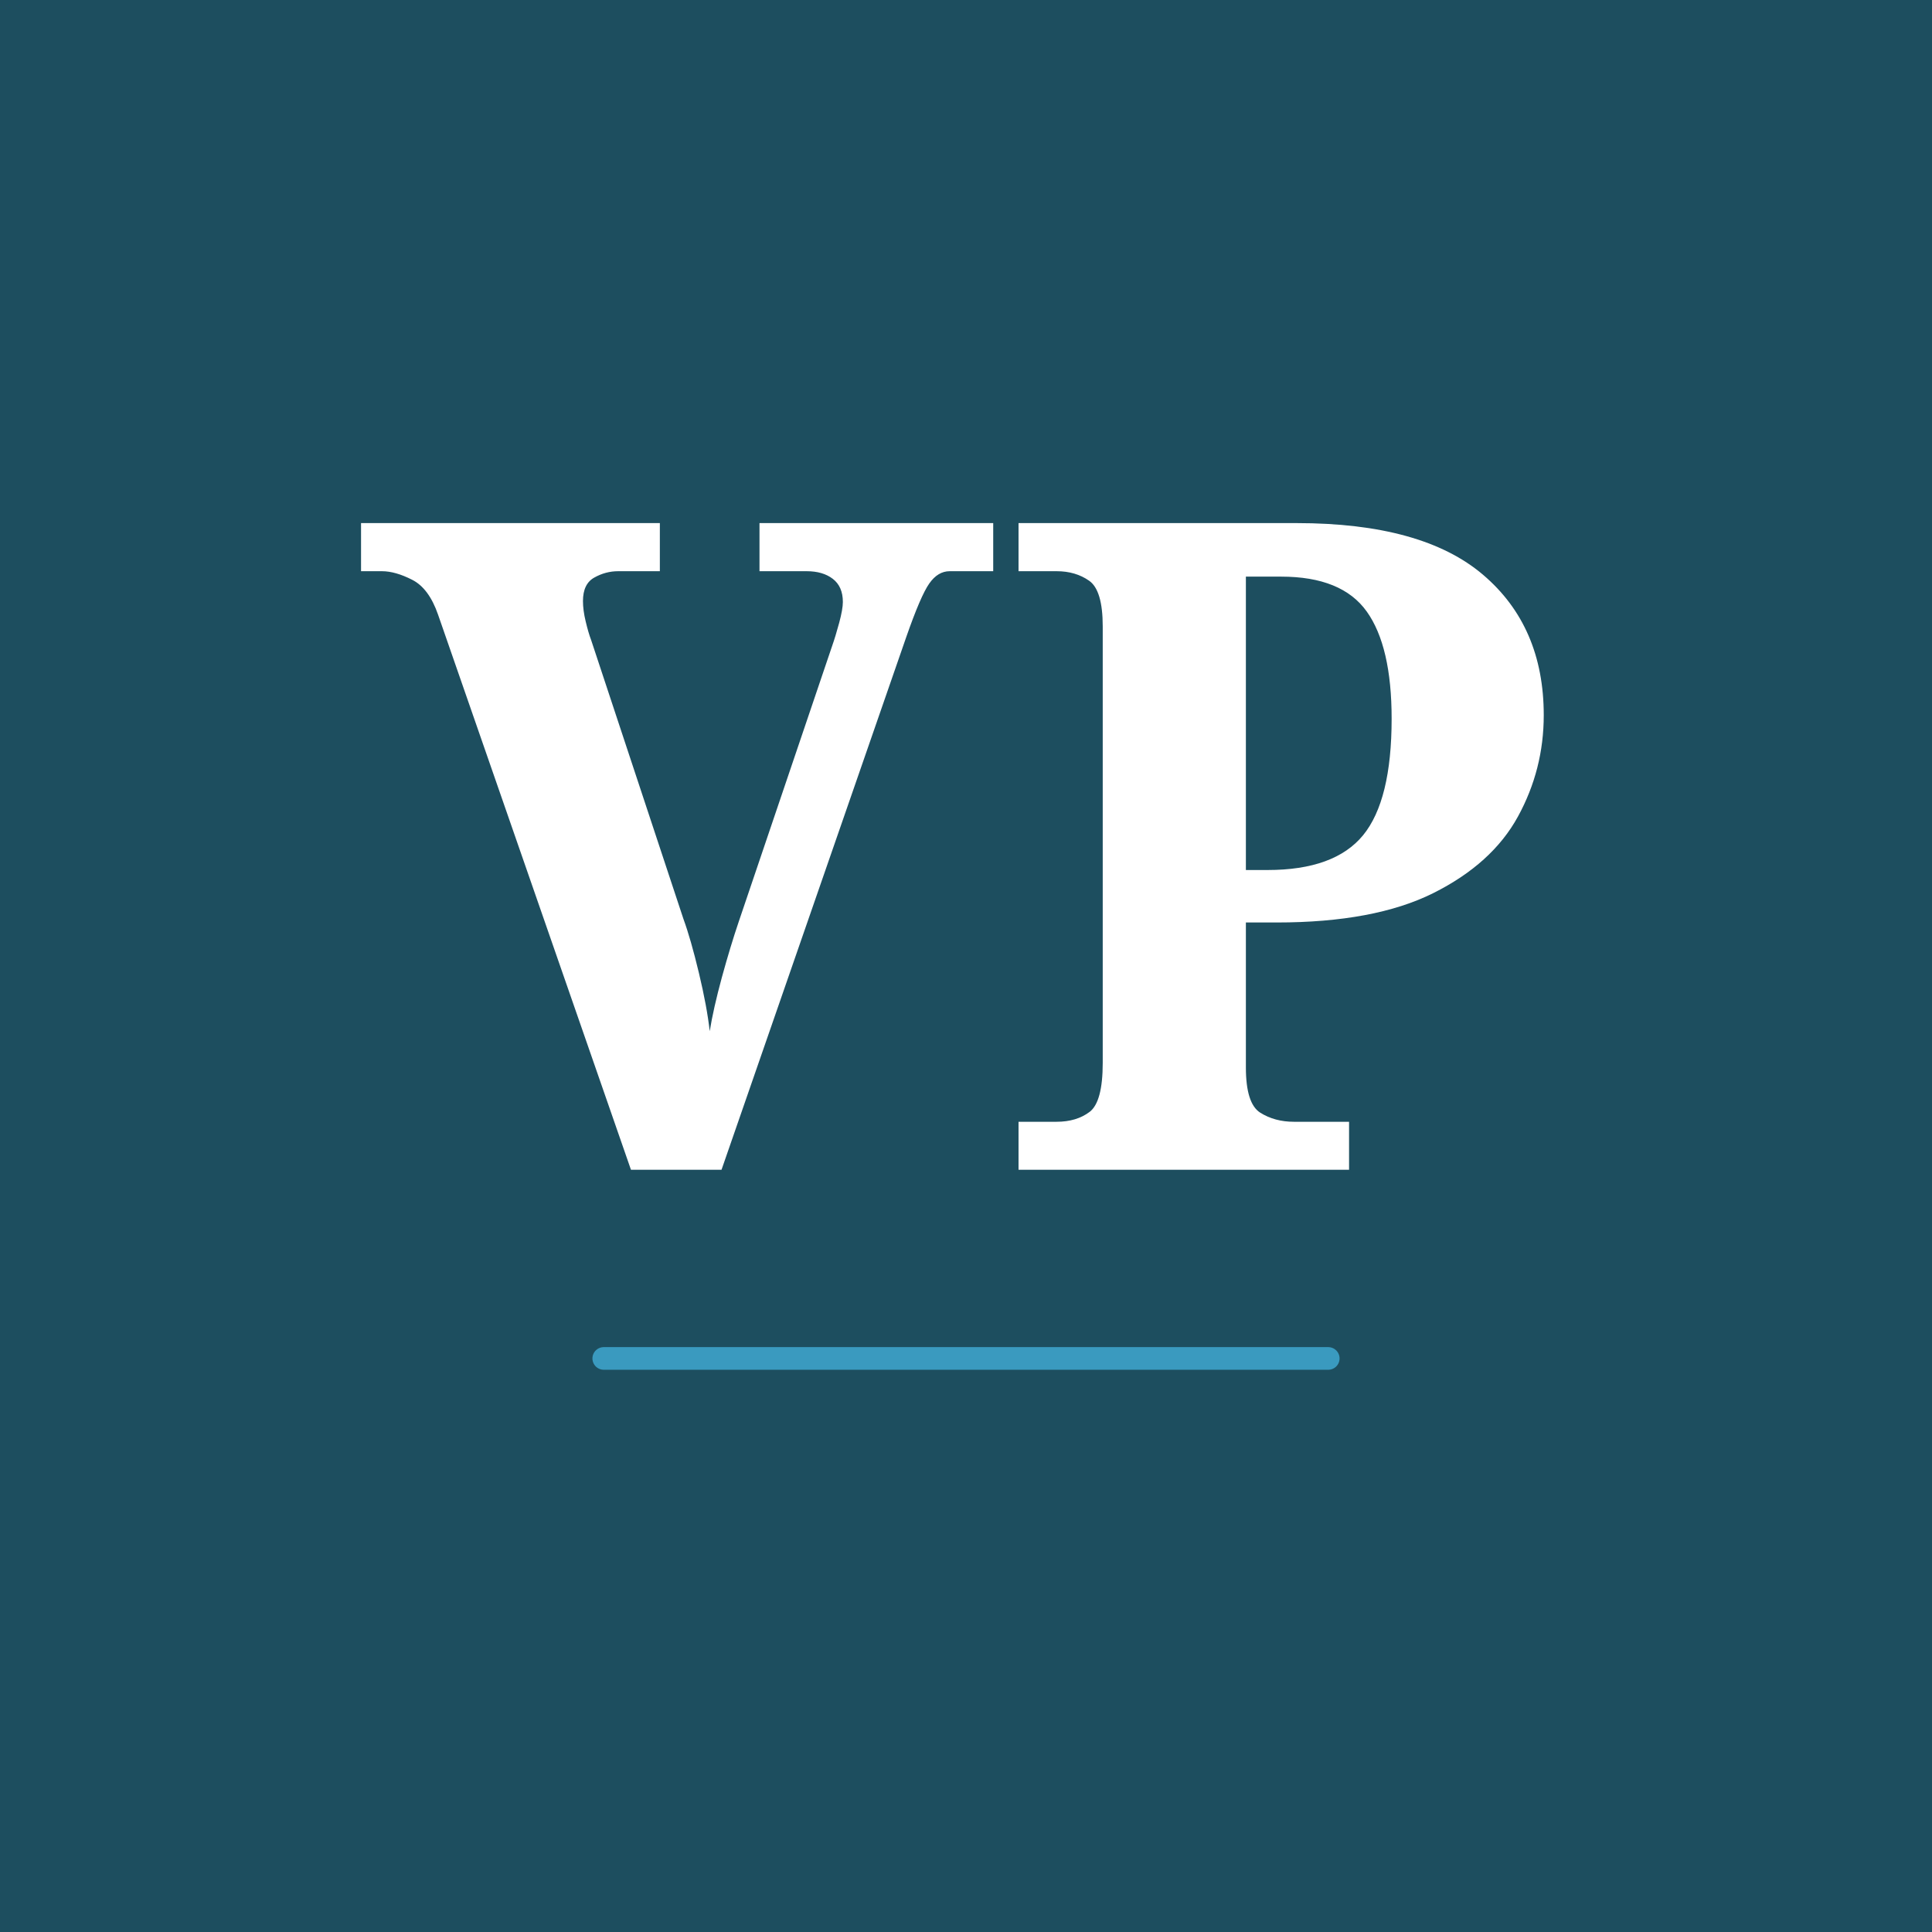
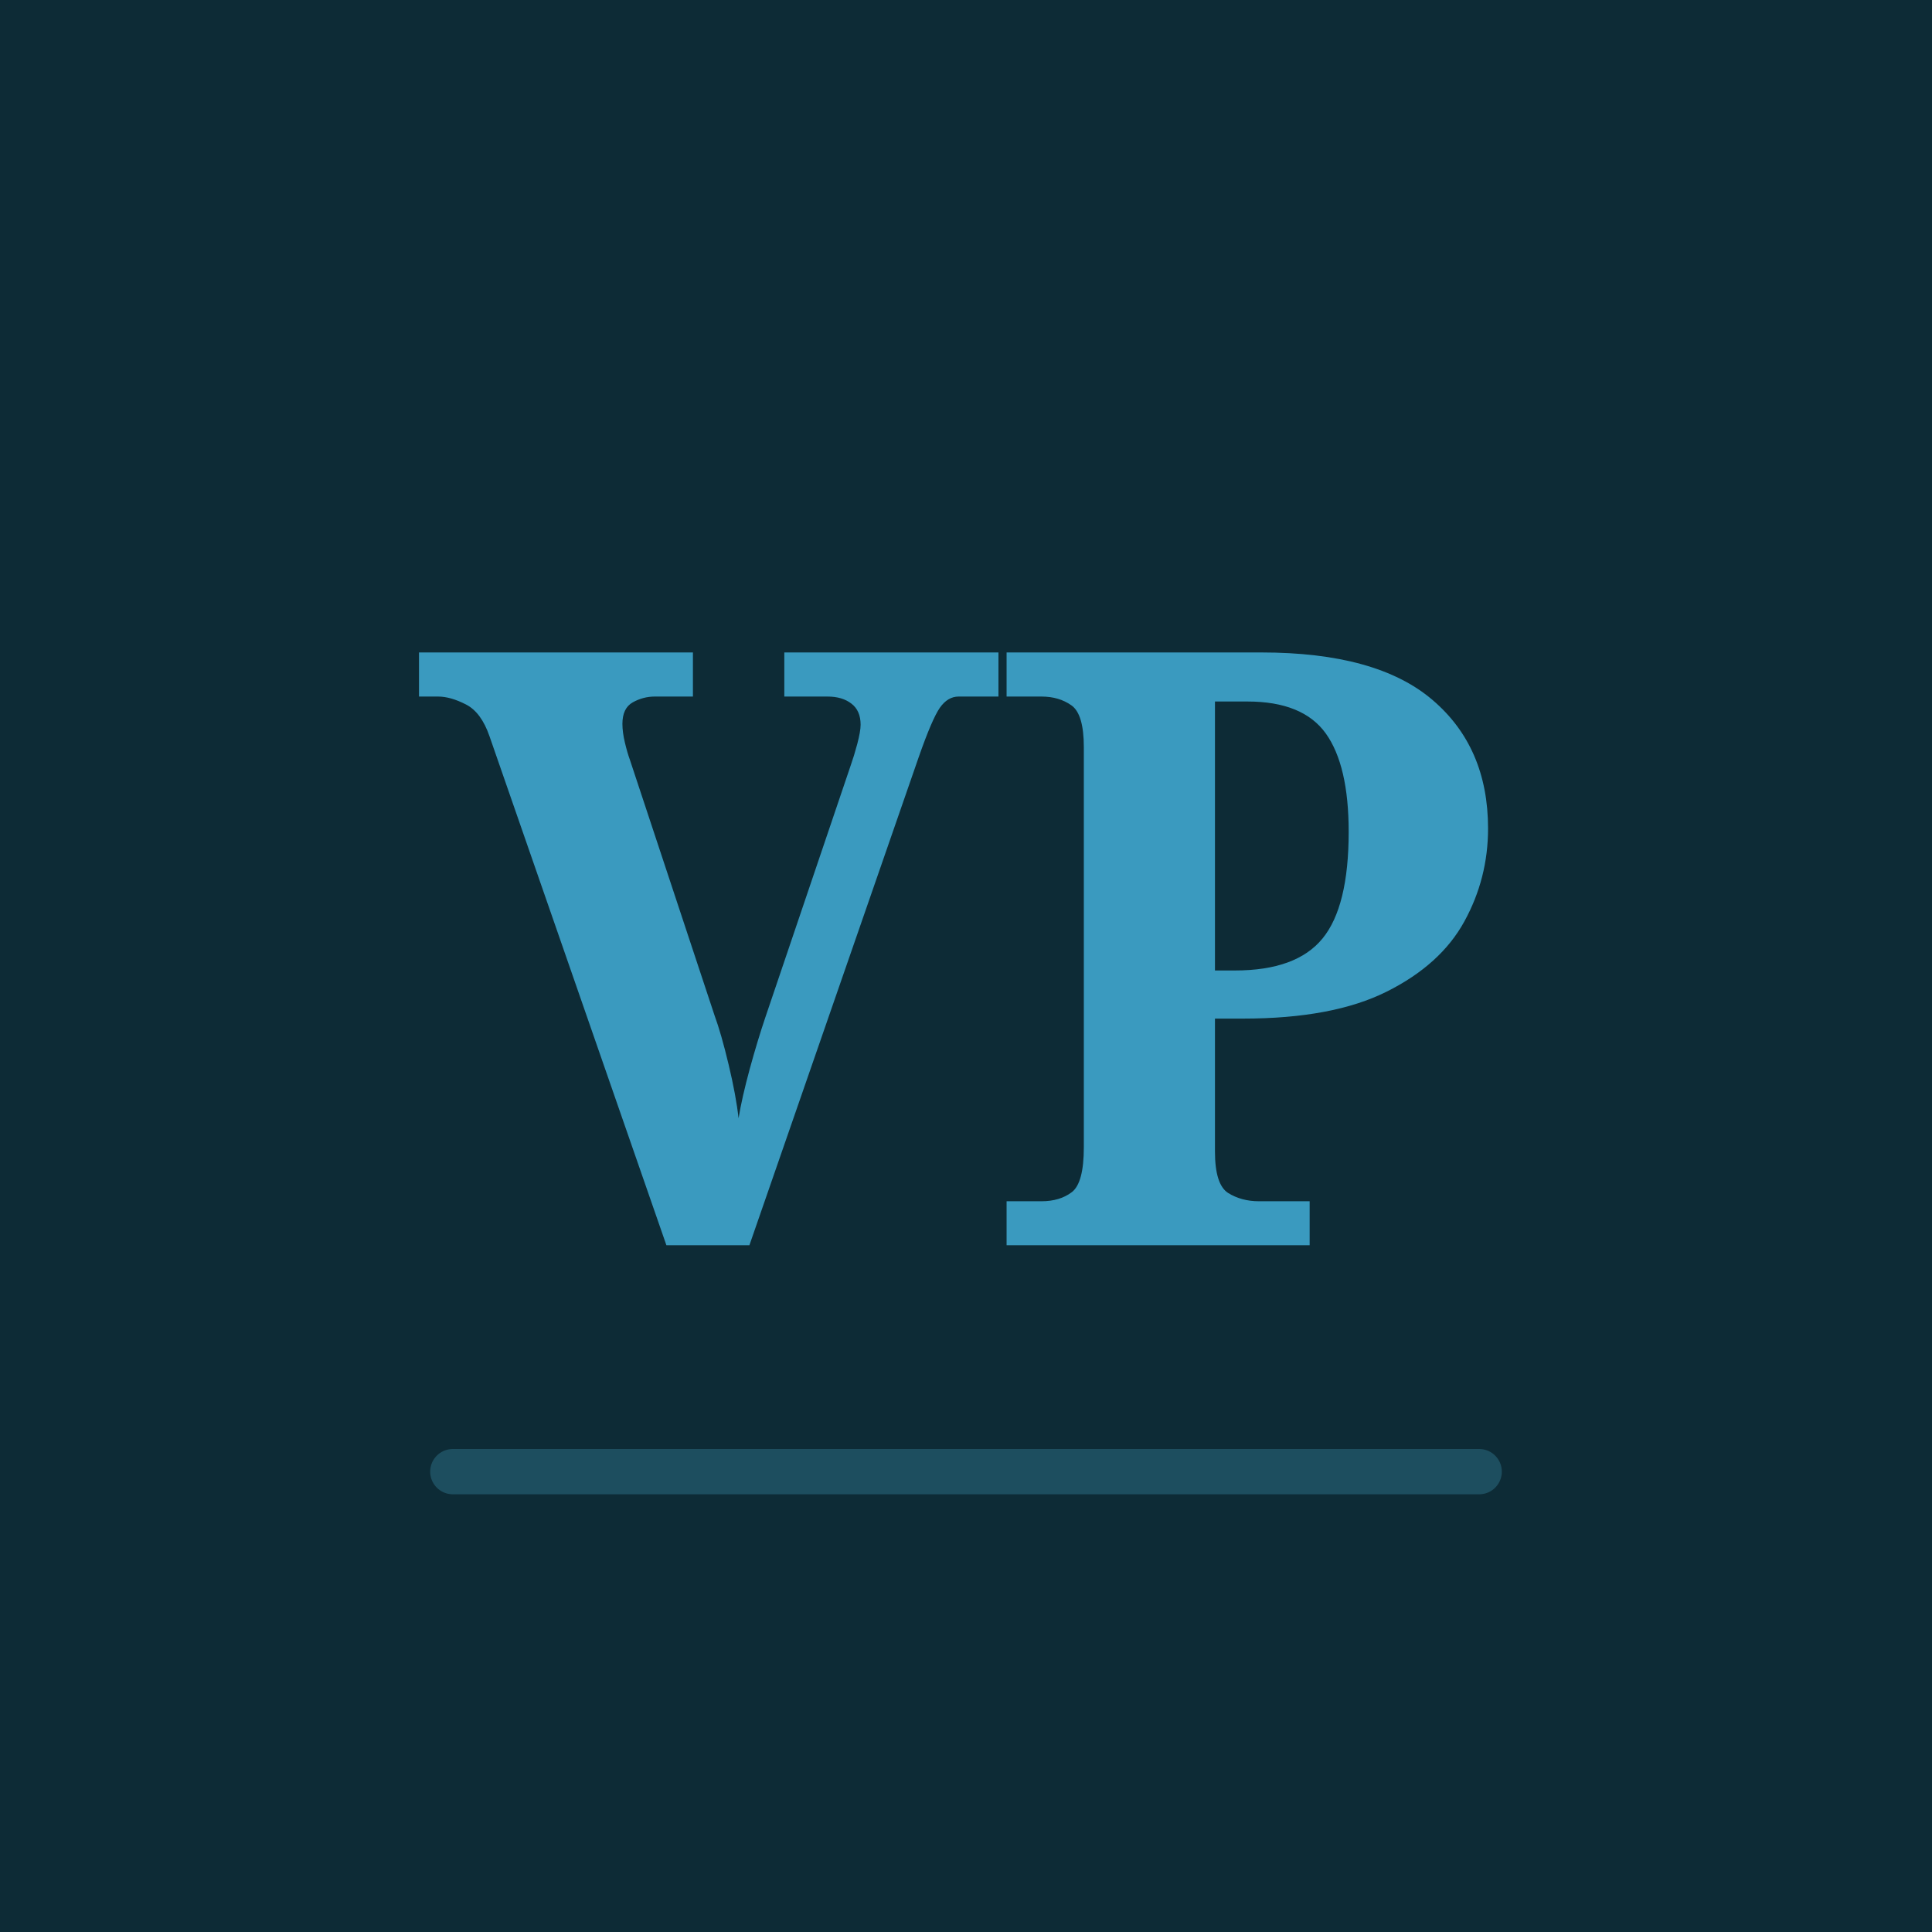
<svg xmlns="http://www.w3.org/2000/svg" viewBox="0 0 256 256">
-   <rect width="256" height="256" fill="#1D4E5F" />
-   <text x="128" y="155" font-family="Georgia, serif" font-size="120" font-weight="bold" fill="#FFFFFF" text-anchor="middle">VP</text>
-   <line x1="80" y1="180" x2="176" y2="180" stroke="#3A9ABF" stroke-width="3" stroke-linecap="round" />
+   <rect width="256" height="256" fill="#0D2B36" />
+   <text x="128" y="165" font-family="'Playfair Display', Georgia, serif" font-size="110" font-weight="600" fill="#3A9ABF" text-anchor="middle" letter-spacing="-2">VP</text>
+   <line x1="60" y1="195" x2="196" y2="195" stroke="#1D4E5F" stroke-width="6" stroke-linecap="round" />
</svg>
